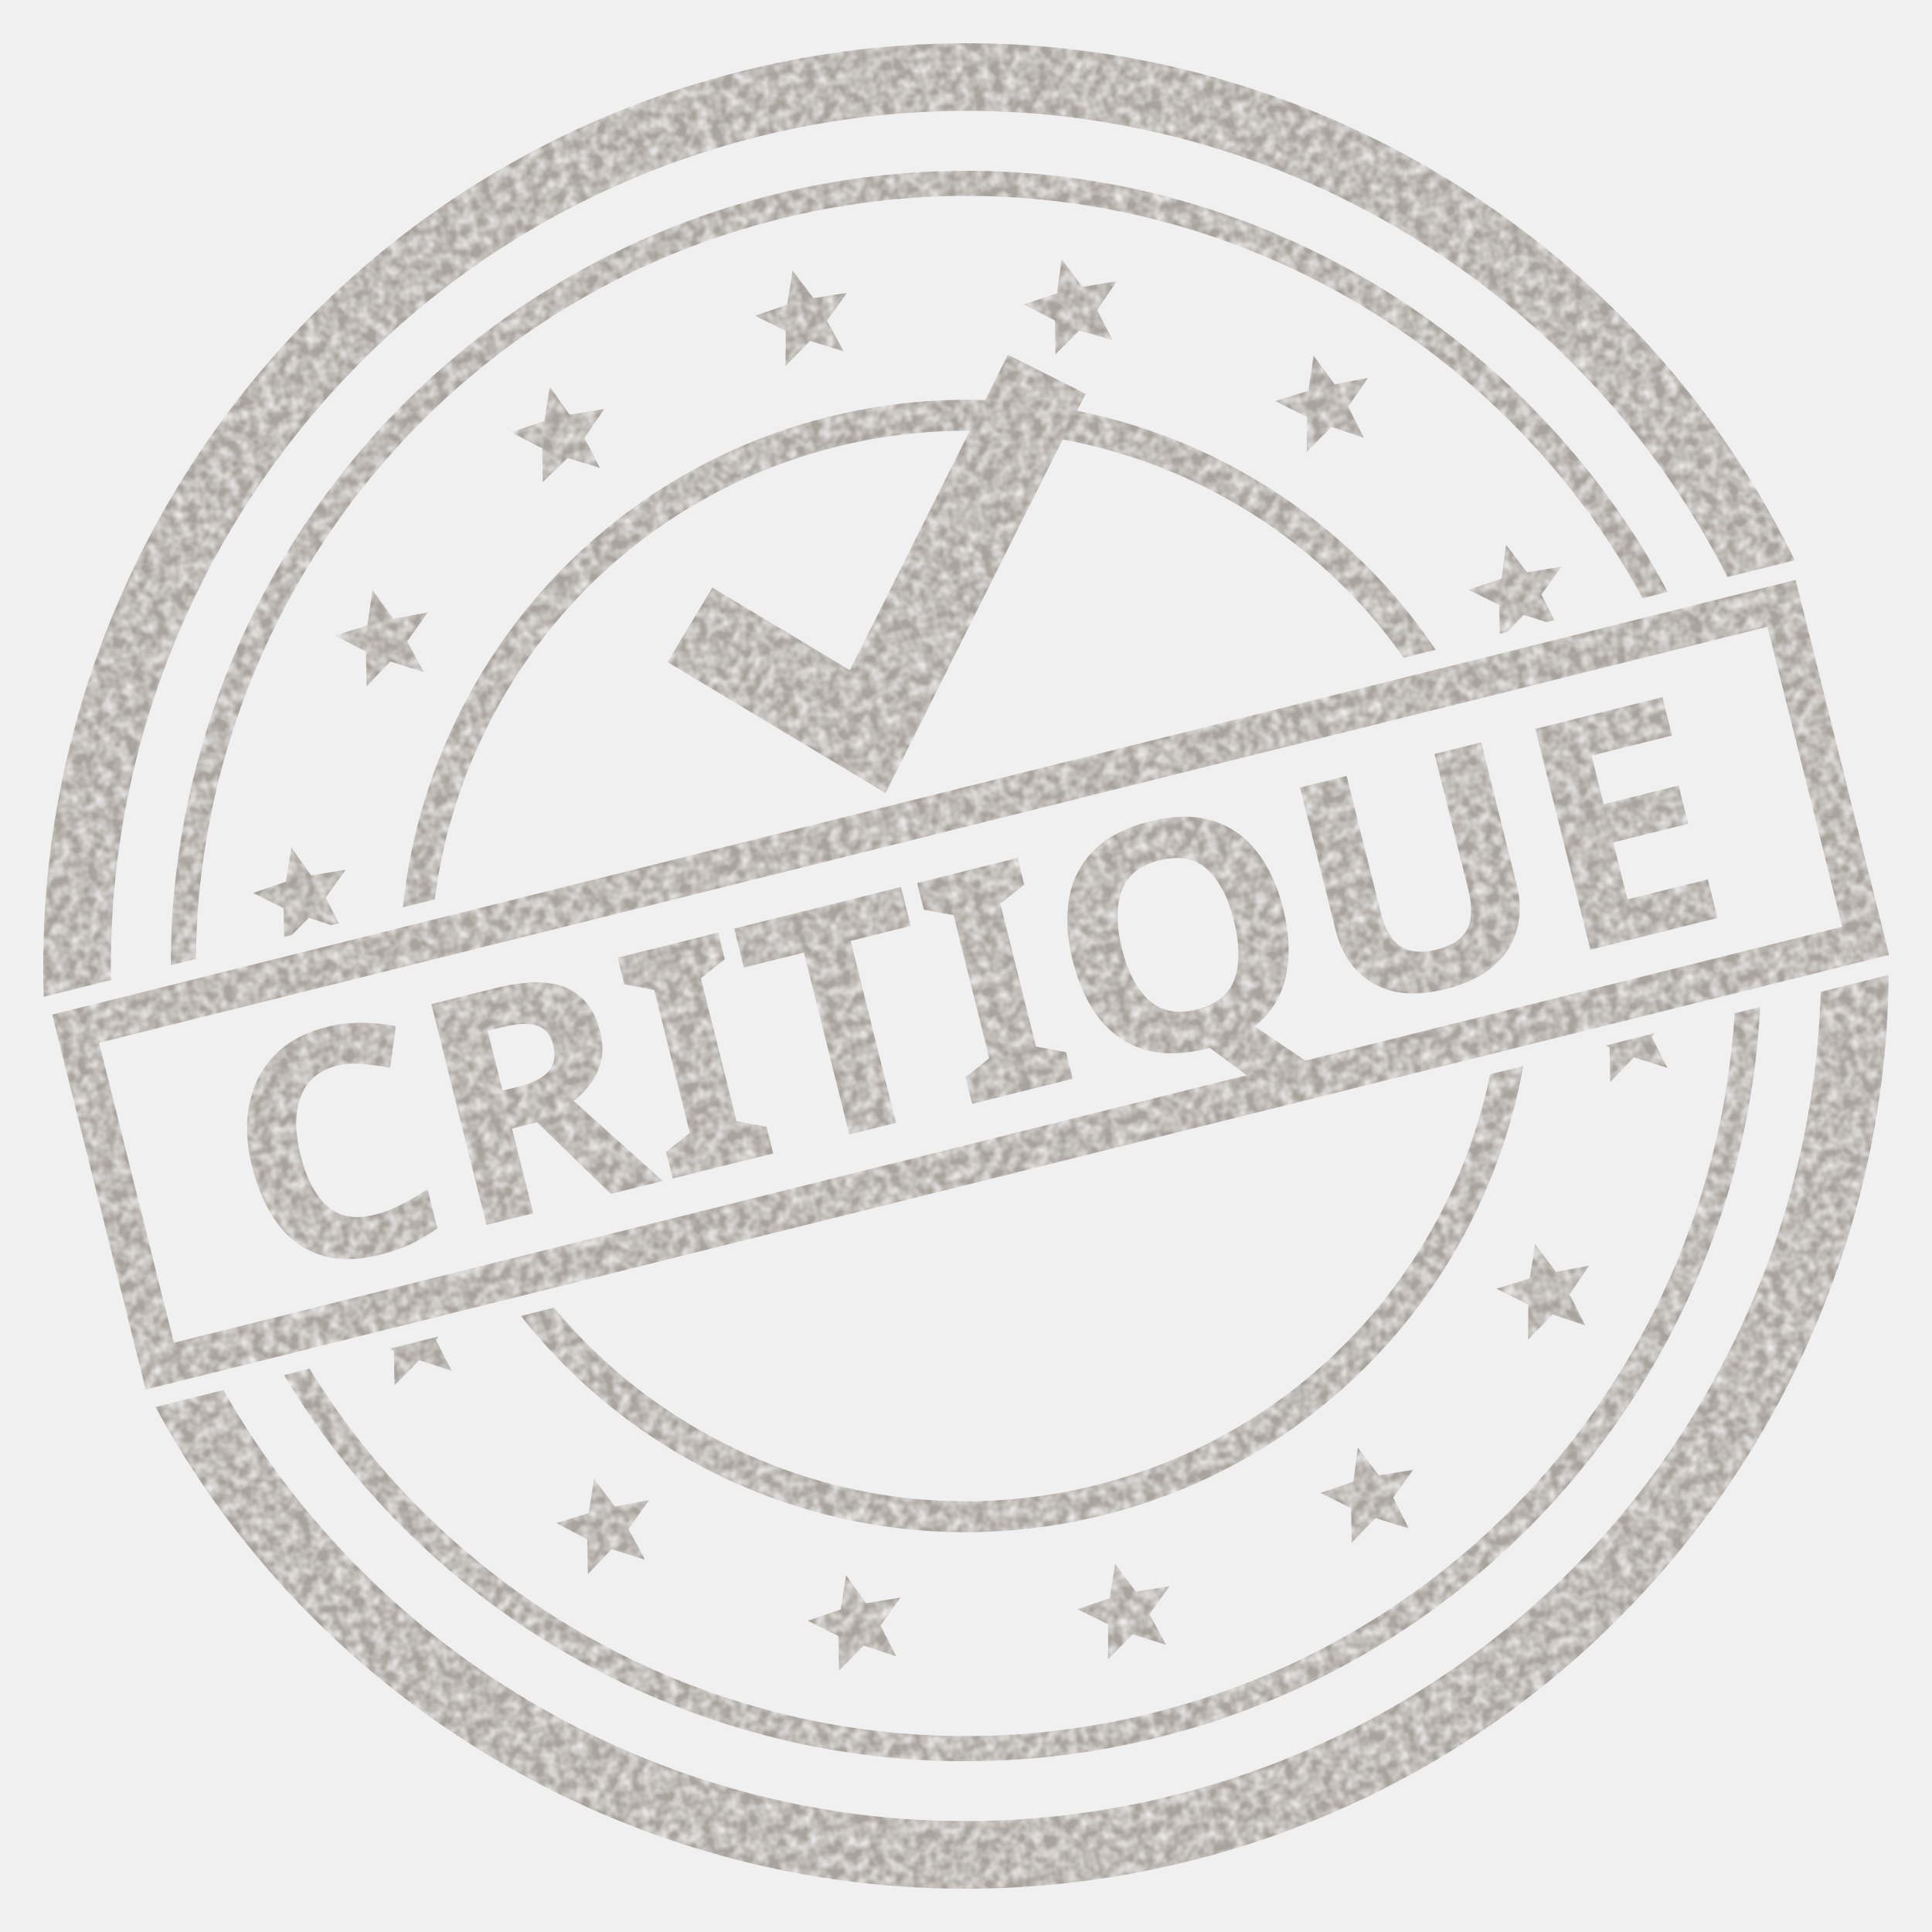
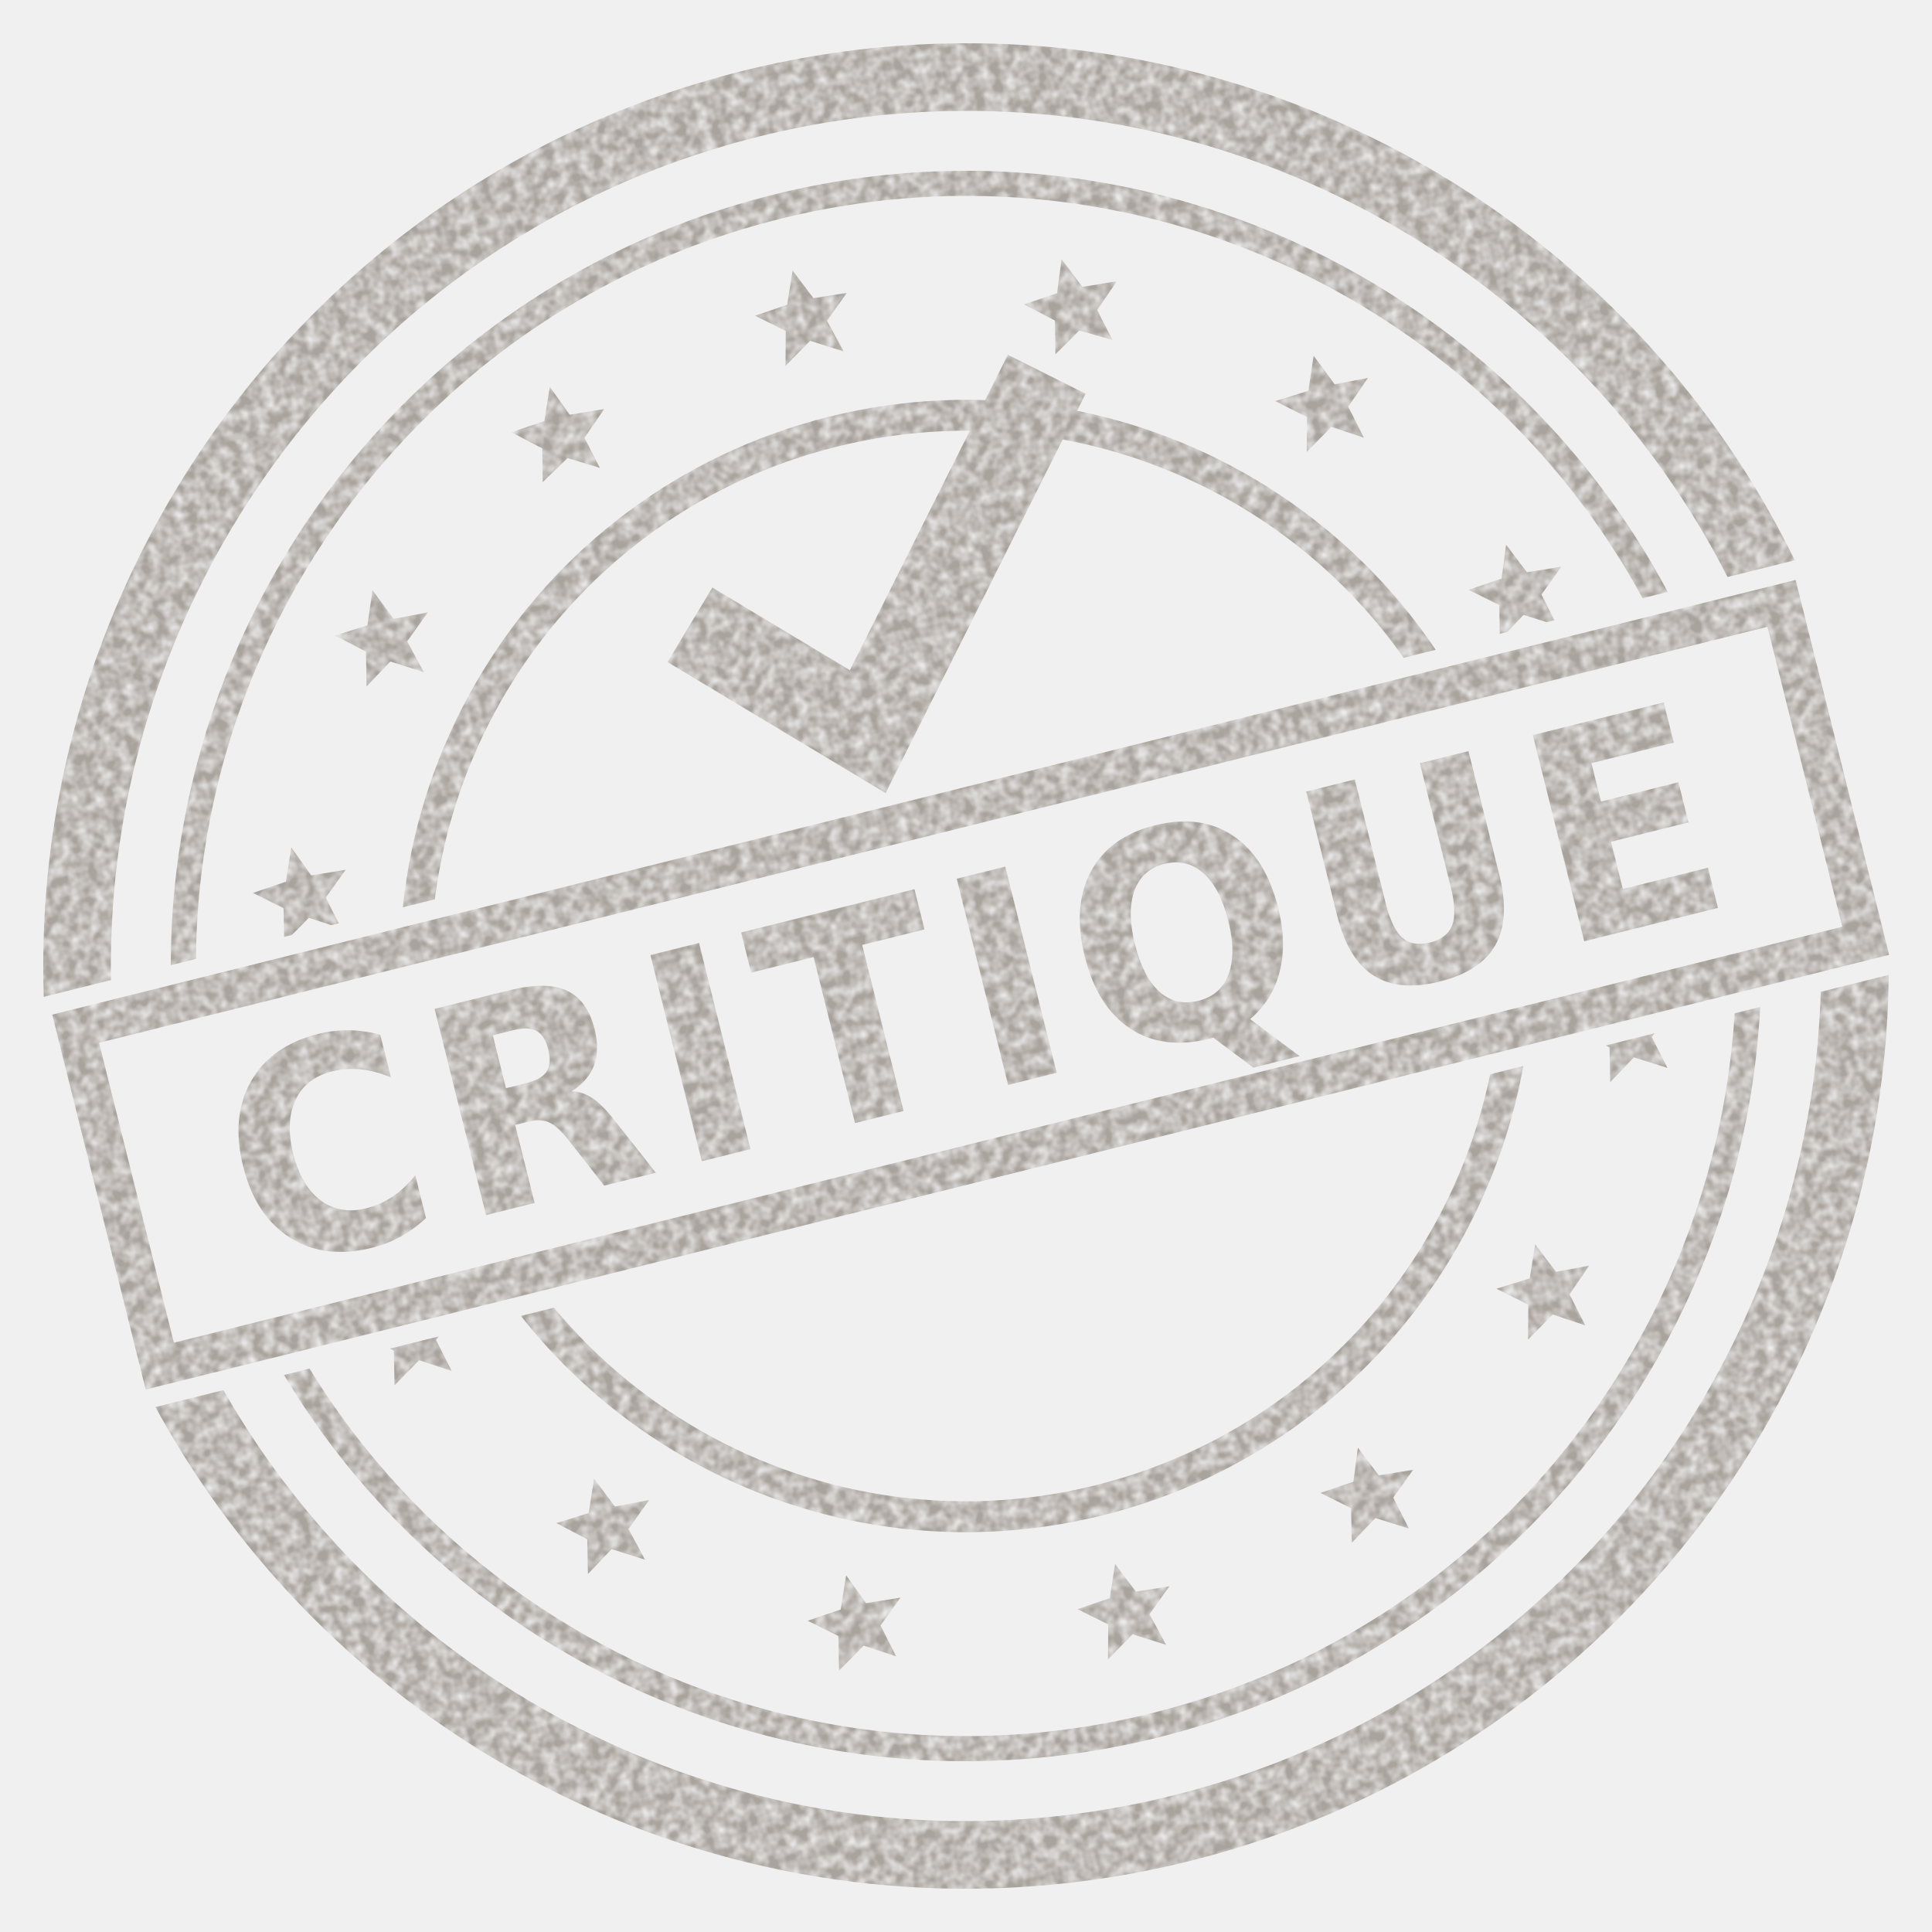
<svg xmlns="http://www.w3.org/2000/svg" viewBox="0 0 200 200">
  <defs>
    <filter id="w" filterUnits="userSpaceOnUse" x="-20" y="-20" width="240" height="240">
      <feTurbulence type="fractalNoise" baseFrequency="0.85" numOctaves="2" seed="7" />
      <feColorMatrix values="0 0 0 0 0  0 0 0 0 0  0 0 0 0 0  0 0 0 -1.5 1.42" />
      <feComposite in="SourceGraphic" operator="in" />
    </filter>
    <mask id="m">
      <rect width="200" height="200" fill="#fff" />
      <rect x="4" y="80" width="192" height="44" fill="#000" />
    </mask>
  </defs>
  <g transform="rotate(-14 100 100)" fill="none" stroke="#a9a39d" filter="url(#w)">
    <g mask="url(#m)">
      <circle cx="100" cy="100" r="92" stroke-width="7" />
      <circle cx="100" cy="100" r="81" stroke-width="2.6" />
      <circle cx="100" cy="100" r="57" stroke-width="3.2" />
      <g fill="#a9a39d" stroke="none">
        <polygon points="35.2,71.2 36.5,74.5 40.1,74.8 37.4,77.1 38.2,80.6 35.2,78.7 32.1,80.6 32.9,77.1 30.2,74.8 33.8,74.5" />
        <polygon points="49.8,47.4 51.2,50.8 54.8,51.0 52.0,53.4 52.9,56.9 49.8,55.0 46.8,56.9 47.6,53.4 44.9,51.0 48.4,50.8" />
        <polygon points="72.7,31.4 74.0,34.7 77.6,35.0 74.9,37.4 75.7,40.8 72.7,39.0 69.6,40.8 70.4,37.4 67.7,35.0 71.3,34.7" />
        <polygon points="100.0,25.8 101.4,29.1 104.9,29.4 102.2,31.7 103.1,35.2 100.0,33.3 96.9,35.2 97.8,31.7 95.1,29.4 98.6,29.1" />
        <polygon points="127.3,31.4 128.7,34.7 132.3,35.0 129.6,37.4 130.4,40.8 127.3,39.0 124.3,40.8 125.1,37.4 122.4,35.0 126.0,34.7" />
        <polygon points="150.2,47.4 151.6,50.8 155.1,51.0 152.4,53.4 153.2,56.9 150.2,55.0 147.1,56.9 148.0,53.4 145.2,51.0 148.8,50.8" />
        <polygon points="164.8,71.2 166.2,74.5 169.8,74.8 167.1,77.1 167.9,80.6 164.8,78.7 161.8,80.6 162.6,77.1 159.9,74.8 163.5,74.5" />
        <polygon points="164.8,118.4 166.2,121.7 169.8,122.0 167.1,124.3 167.9,127.8 164.8,125.9 161.8,127.8 162.6,124.3 159.9,122.0 163.5,121.7" />
        <polygon points="150.2,142.2 151.6,145.5 155.1,145.7 152.4,148.1 153.2,151.6 150.2,149.7 147.1,151.6 148.0,148.1 145.2,145.7 148.8,145.5" />
        <polygon points="127.3,158.2 128.7,161.5 132.3,161.8 129.6,164.1 130.4,167.6 127.3,165.7 124.3,167.6 125.1,164.1 122.4,161.8 126.0,161.5" />
        <polygon points="100.0,163.8 101.4,167.1 104.9,167.4 102.2,169.7 103.1,173.2 100.0,171.3 96.9,173.2 97.8,169.7 95.1,167.4 98.6,167.1" />
        <polygon points="72.7,158.2 74.0,161.5 77.6,161.8 74.9,164.1 75.7,167.6 72.7,165.7 69.6,167.6 70.4,164.1 67.7,161.8 71.3,161.5" />
        <polygon points="49.8,142.2 51.2,145.5 54.8,145.7 52.0,148.1 52.9,151.6 49.8,149.7 46.8,151.6 47.6,148.1 44.9,145.7 48.4,145.5" />
        <polygon points="35.2,118.4 36.5,121.7 40.1,122.0 37.4,124.3 38.2,127.8 35.2,125.9 32.1,127.8 32.9,124.3 30.2,122.0 33.8,121.7" />
      </g>
    </g>
    <path d="M84 62 L96 74 L120 46" stroke-width="9" stroke-linecap="square" stroke-linejoin="miter" />
    <rect x="9" y="84" width="182" height="36" stroke-width="4" />
-     <text x="100" y="114" text-anchor="middle" fill="#a9a39d" stroke="none" font-family="Impact,'Arial Black','Arial Narrow',sans-serif" font-weight="900" font-size="33" textLength="166" lengthAdjust="spacingAndGlyphs">CRITIQUE</text>
+     <path d="M39.445 111.792Q38.011 112.602 36.465 113.015Q34.919 113.427 33.247 113.427Q28.229 113.427 25.301 110.355Q22.374 107.283 22.374 102.022Q22.374 96.747 25.301 93.674Q28.229 90.602 33.247 90.602Q34.919 90.602 36.465 91.015Q38.011 91.427 39.445 92.238V96.791Q37.996 95.715 36.6 95.214Q35.203 94.713 33.665 94.713Q30.887 94.713 29.304 96.658Q27.721 98.603 27.721 102.022Q27.721 105.426 29.304 107.371Q30.887 109.316 33.665 109.316Q35.203 109.316 36.6 108.815Q37.996 108.314 39.445 107.238ZM52.914 100.755Q54.527 100.755 55.237 100.092Q55.946 99.429 55.946 97.911Q55.946 96.408 55.237 95.76Q54.527 95.111 52.914 95.111H50.734V100.755ZM50.734 104.674V113.0H45.551V91.0H53.452Q57.425 91.0 59.269 92.459Q61.114 93.918 61.114 97.071Q61.114 99.252 60.158 100.652Q59.202 102.052 57.26 102.715Q58.321 102.98 59.165 103.916Q60.008 104.851 60.86 106.752L63.668 113.0H58.157L55.722 107.533Q54.975 105.883 54.214 105.279Q53.452 104.674 52.197 104.674ZM68.579 91.0H73.762V113.0H68.579ZM78.256 91.0H96.745V95.288H90.099V113.0H84.917V95.288H78.256ZM101.254 91.0H106.436V113.0H101.254ZM123.042 113.398H122.639Q117.68 113.398 114.925 110.392Q112.169 107.386 112.169 102.022Q112.169 96.673 114.917 93.638Q117.665 90.602 122.489 90.602Q127.373 90.602 130.091 93.608Q132.81 96.614 132.81 102.022Q132.81 105.735 131.368 108.417Q129.927 111.099 127.209 112.455L131.256 117.406H126.328ZM122.489 94.713Q120.13 94.713 118.823 96.629Q117.516 98.545 117.516 102.022Q117.516 105.559 118.793 107.437Q120.07 109.316 122.489 109.316Q124.864 109.316 126.171 107.401Q127.478 105.485 127.478 102.022Q127.478 98.545 126.171 96.629Q124.864 94.713 122.489 94.713ZM138.543 91.0H143.725V104.188Q143.725 106.914 144.539 108.086Q145.353 109.257 147.19 109.257Q149.042 109.257 149.856 108.086Q150.67 106.914 150.67 104.188V91.0H155.853V104.188Q155.853 108.859 153.709 111.143Q151.566 113.427 147.19 113.427Q142.814 113.427 140.679 111.143Q138.543 108.859 138.543 104.188ZM162.721 91.0H176.685V95.288H167.903V99.384H176.162V103.672H167.903V108.712H176.984V113.0H162.721Z" fill="#a9a39d" stroke="none" />
  </g>
</svg>
